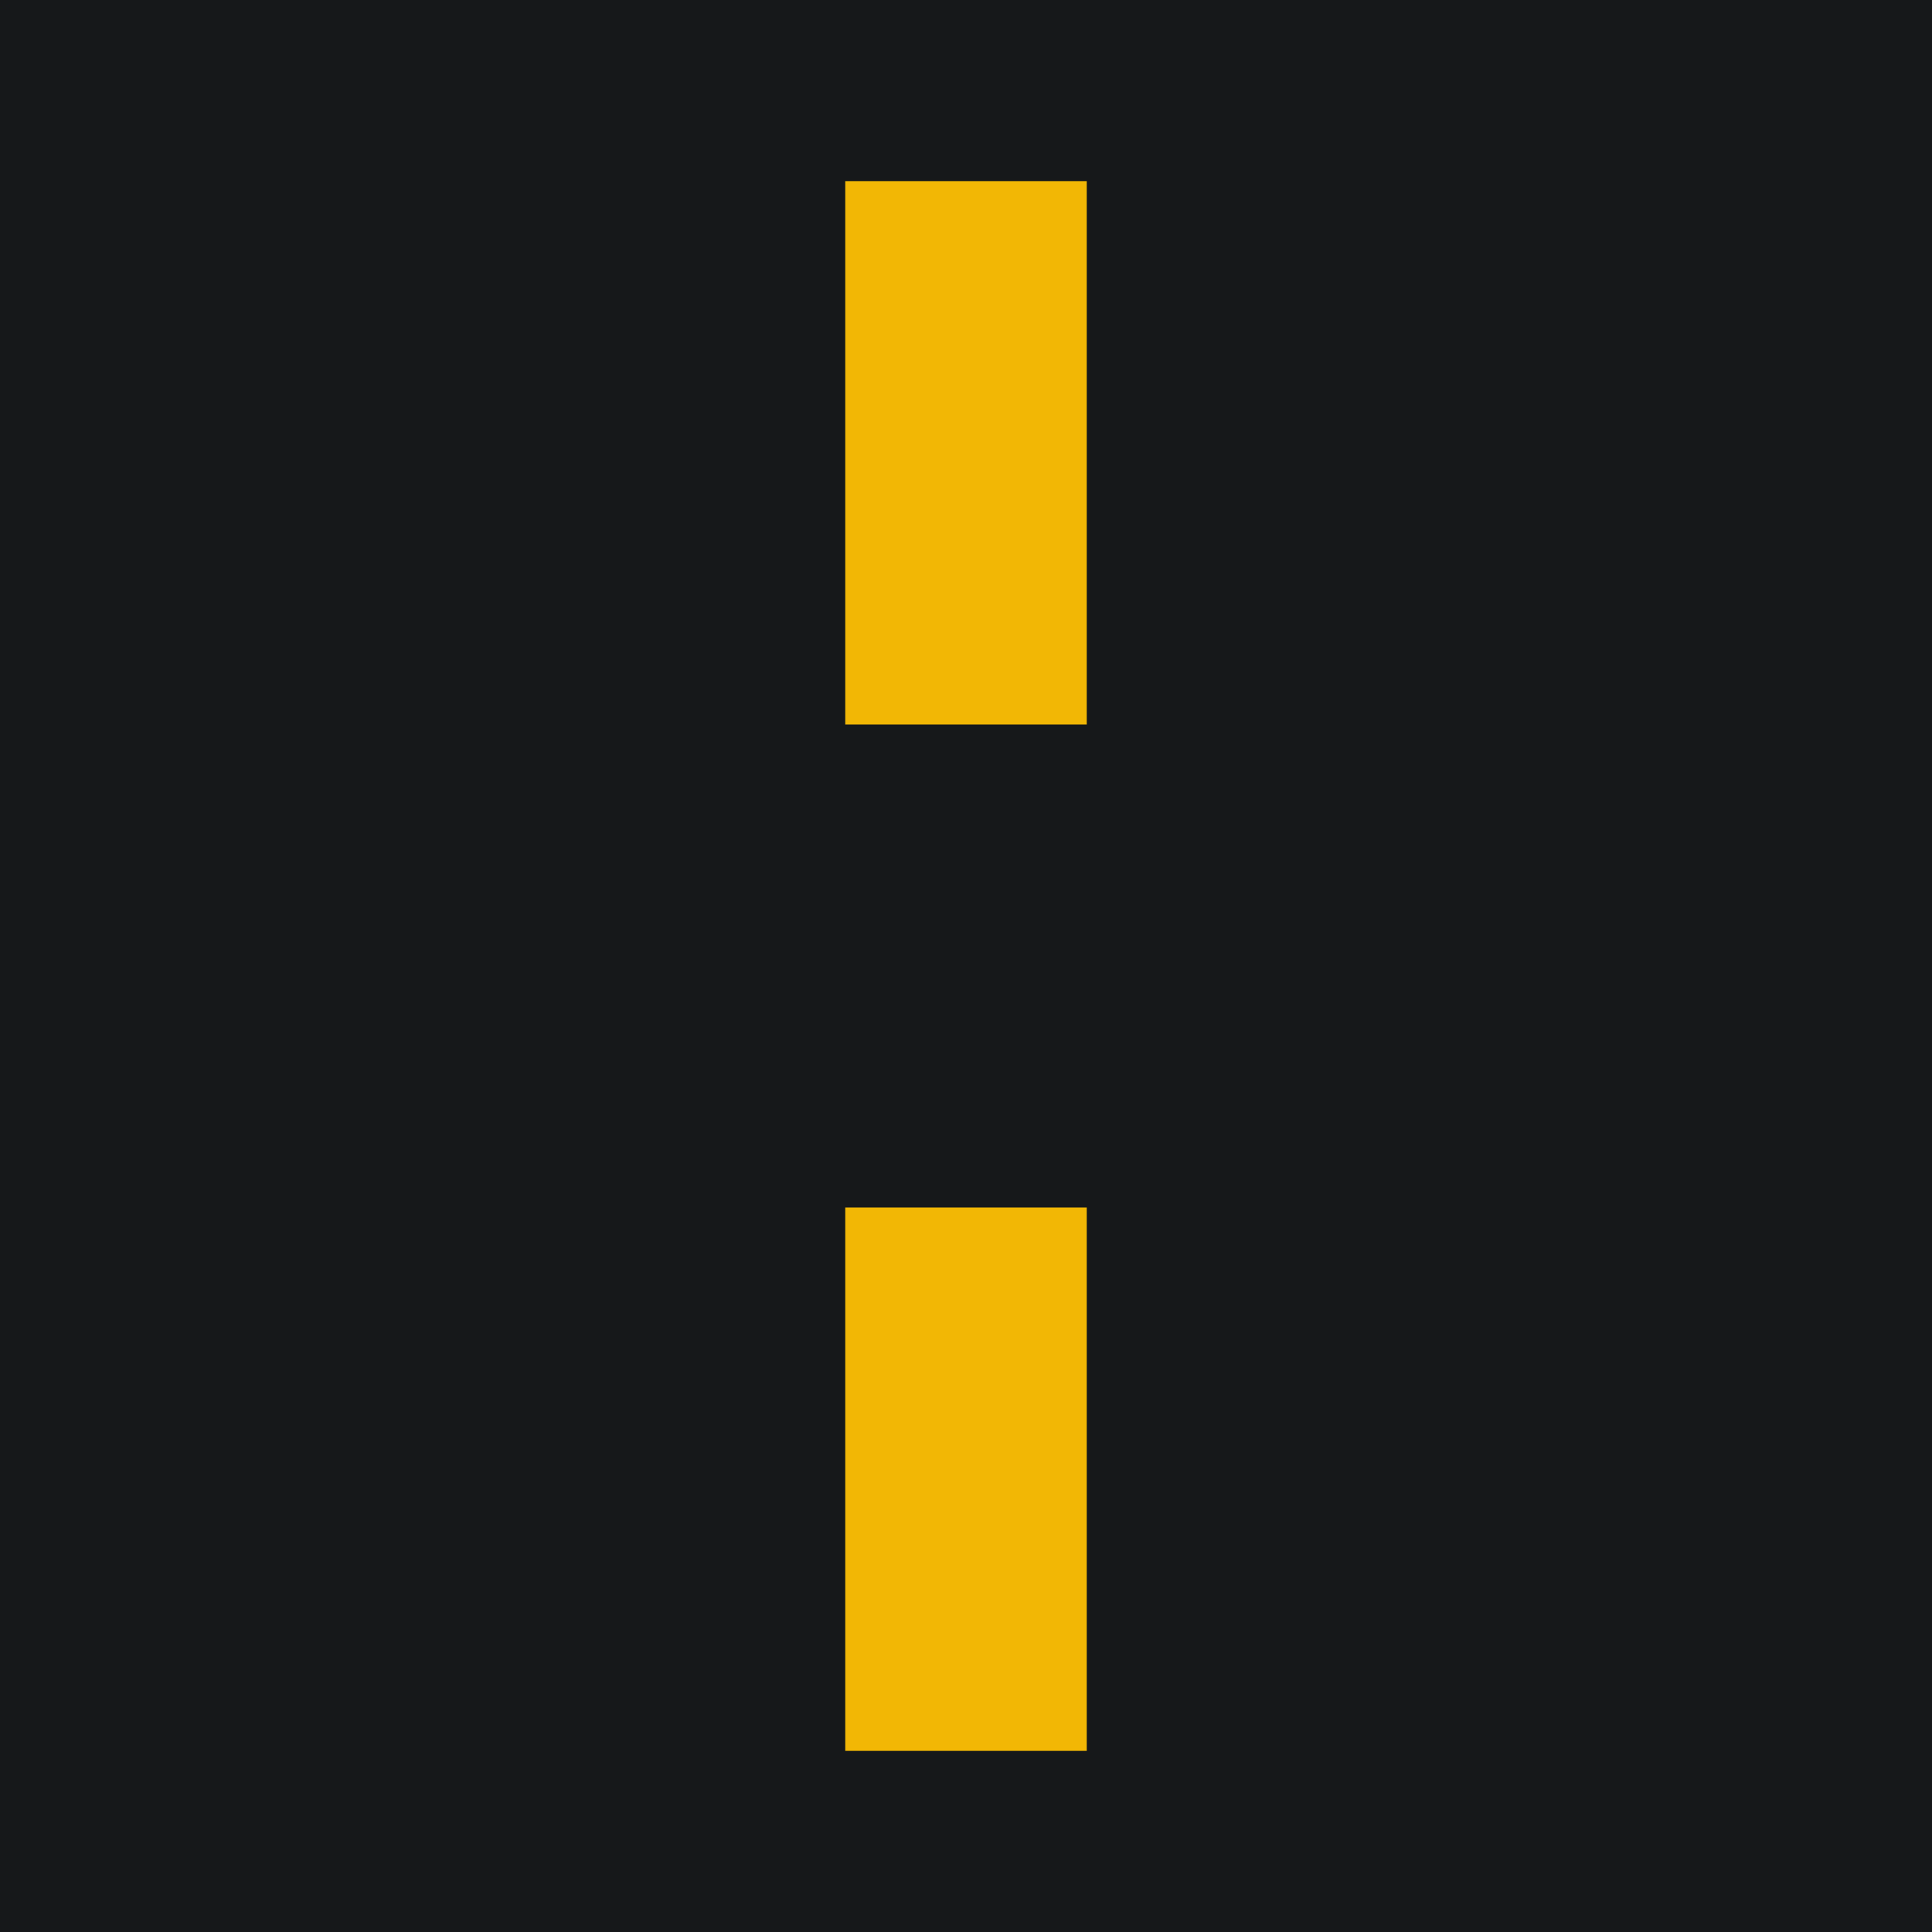
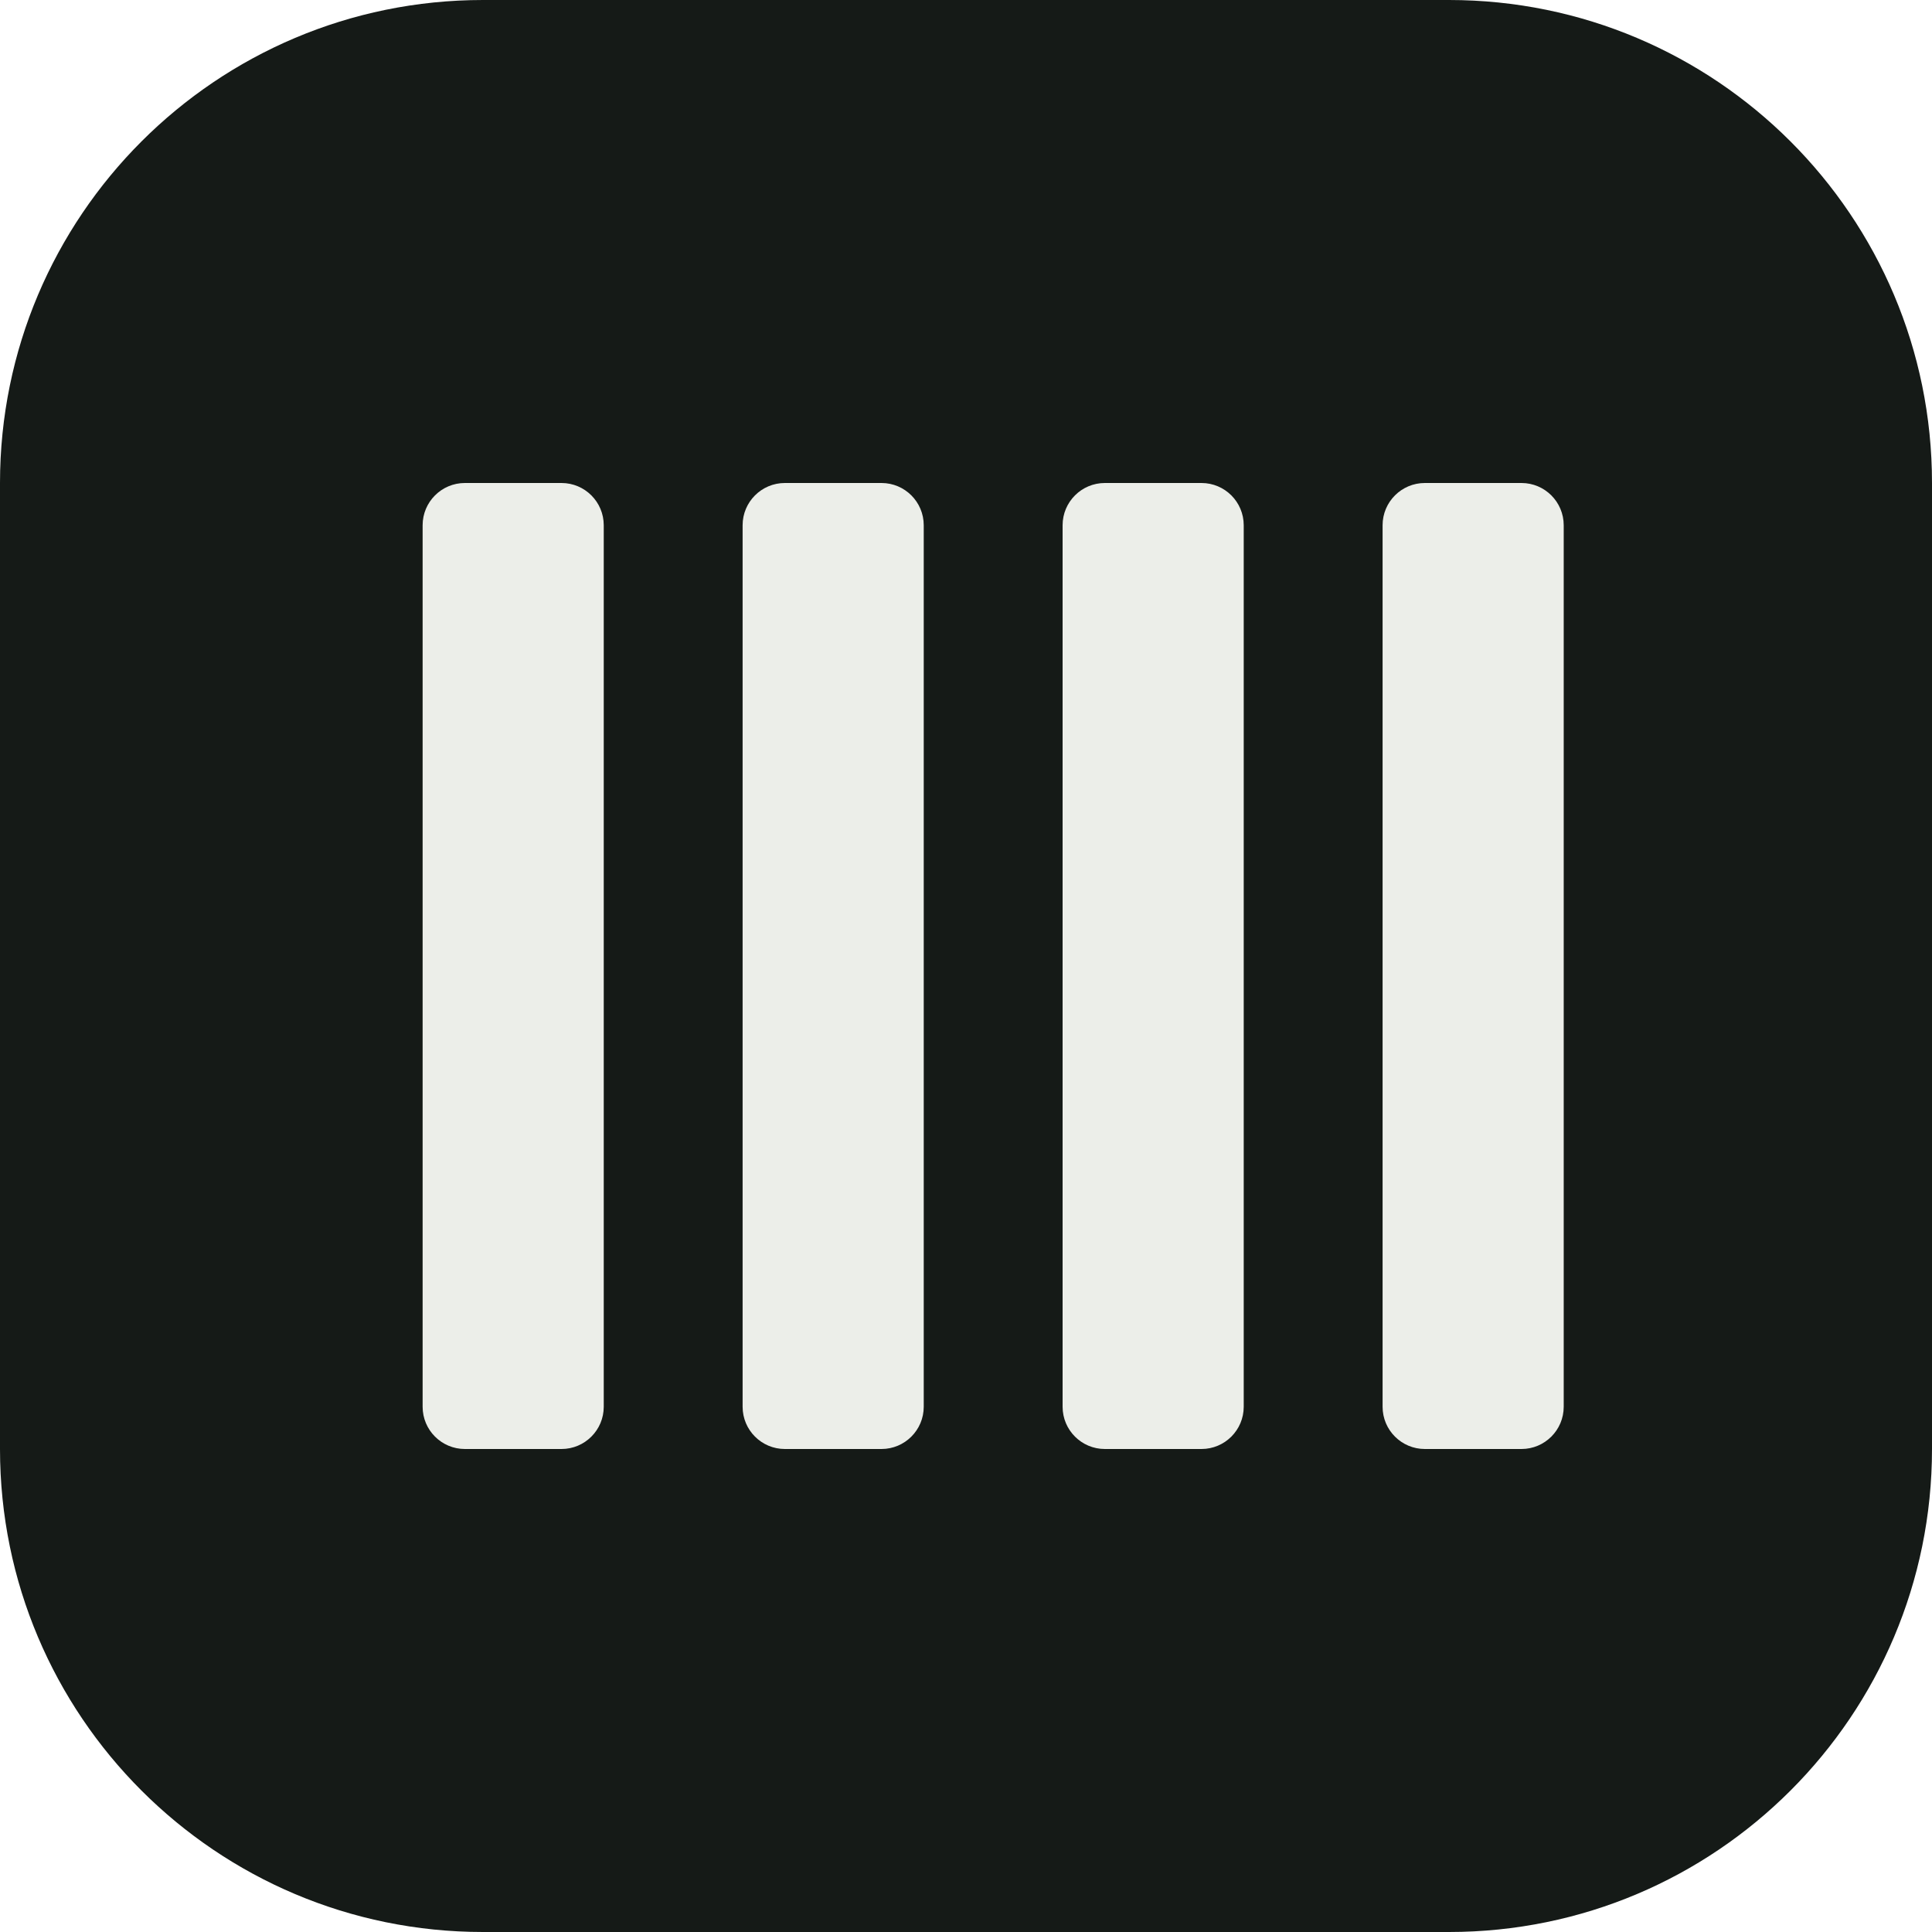
<svg xmlns="http://www.w3.org/2000/svg" viewBox="0 0 32 32">
-   <rect width="32" height="32" fill="#16181A" />
-   <rect x="14" y="3" width="4" height="9" fill="#F2B705" />
-   <rect x="14" y="20" width="4" height="9" fill="#F2B705" />
+   <rect width="32" height="32" rx="8" fill="#151a17" />
+   <g fill="#eceee9">
+     <rect x="7" y="8" width="3" height="16" rx="0.7" />
+     <rect x="12.3" y="8" width="3" height="16" rx="0.7" />
+     <rect x="17.6" y="8" width="3" height="16" rx="0.7" />
+     <rect x="22.9" y="8" width="3" height="16" rx="0.7" />
+   </g>
</svg>
